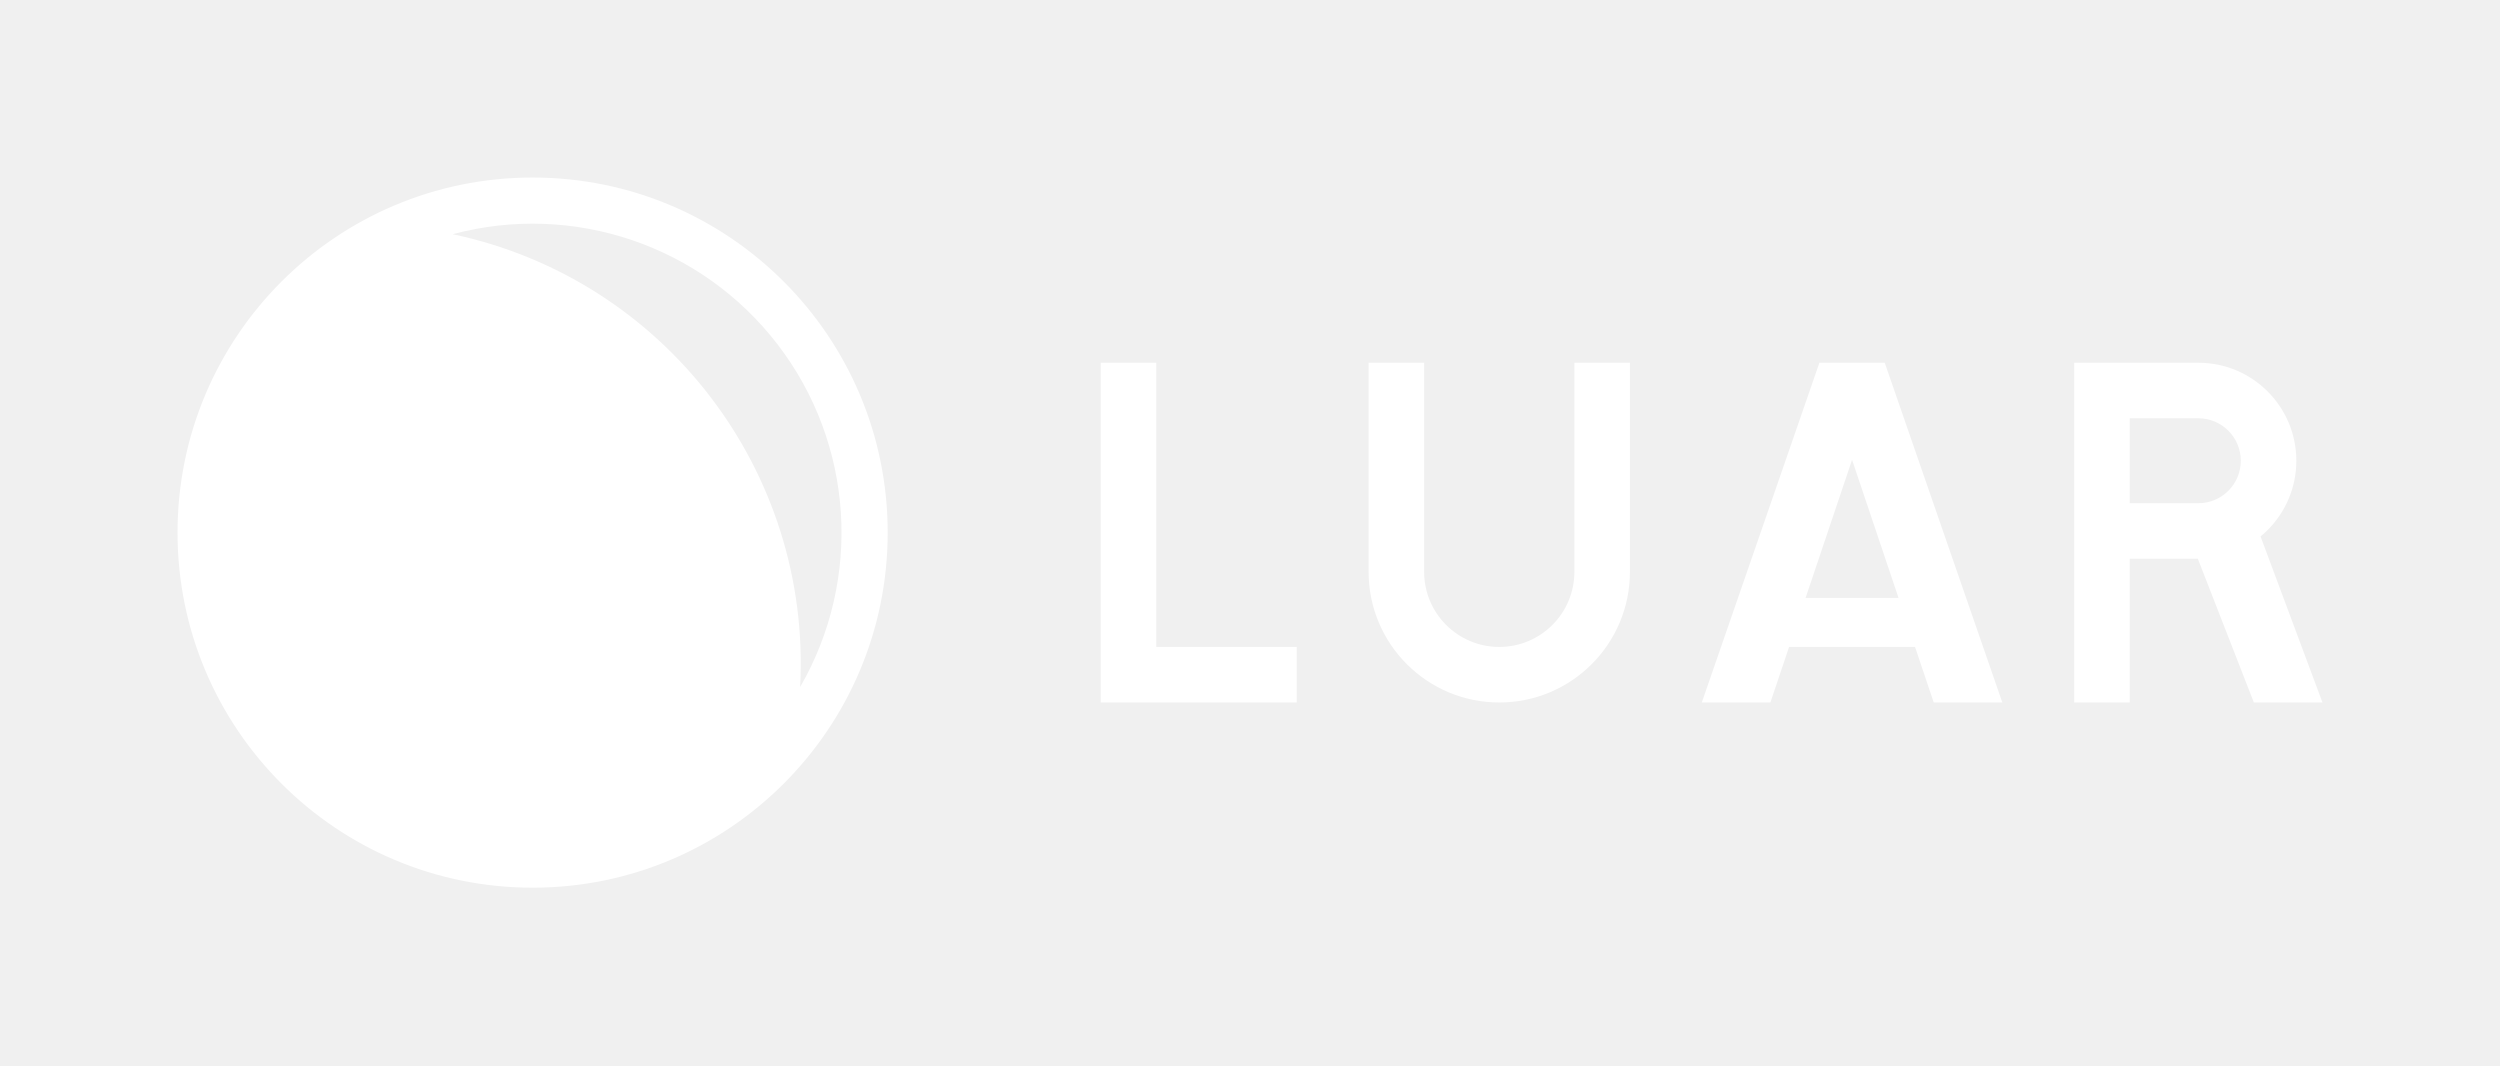
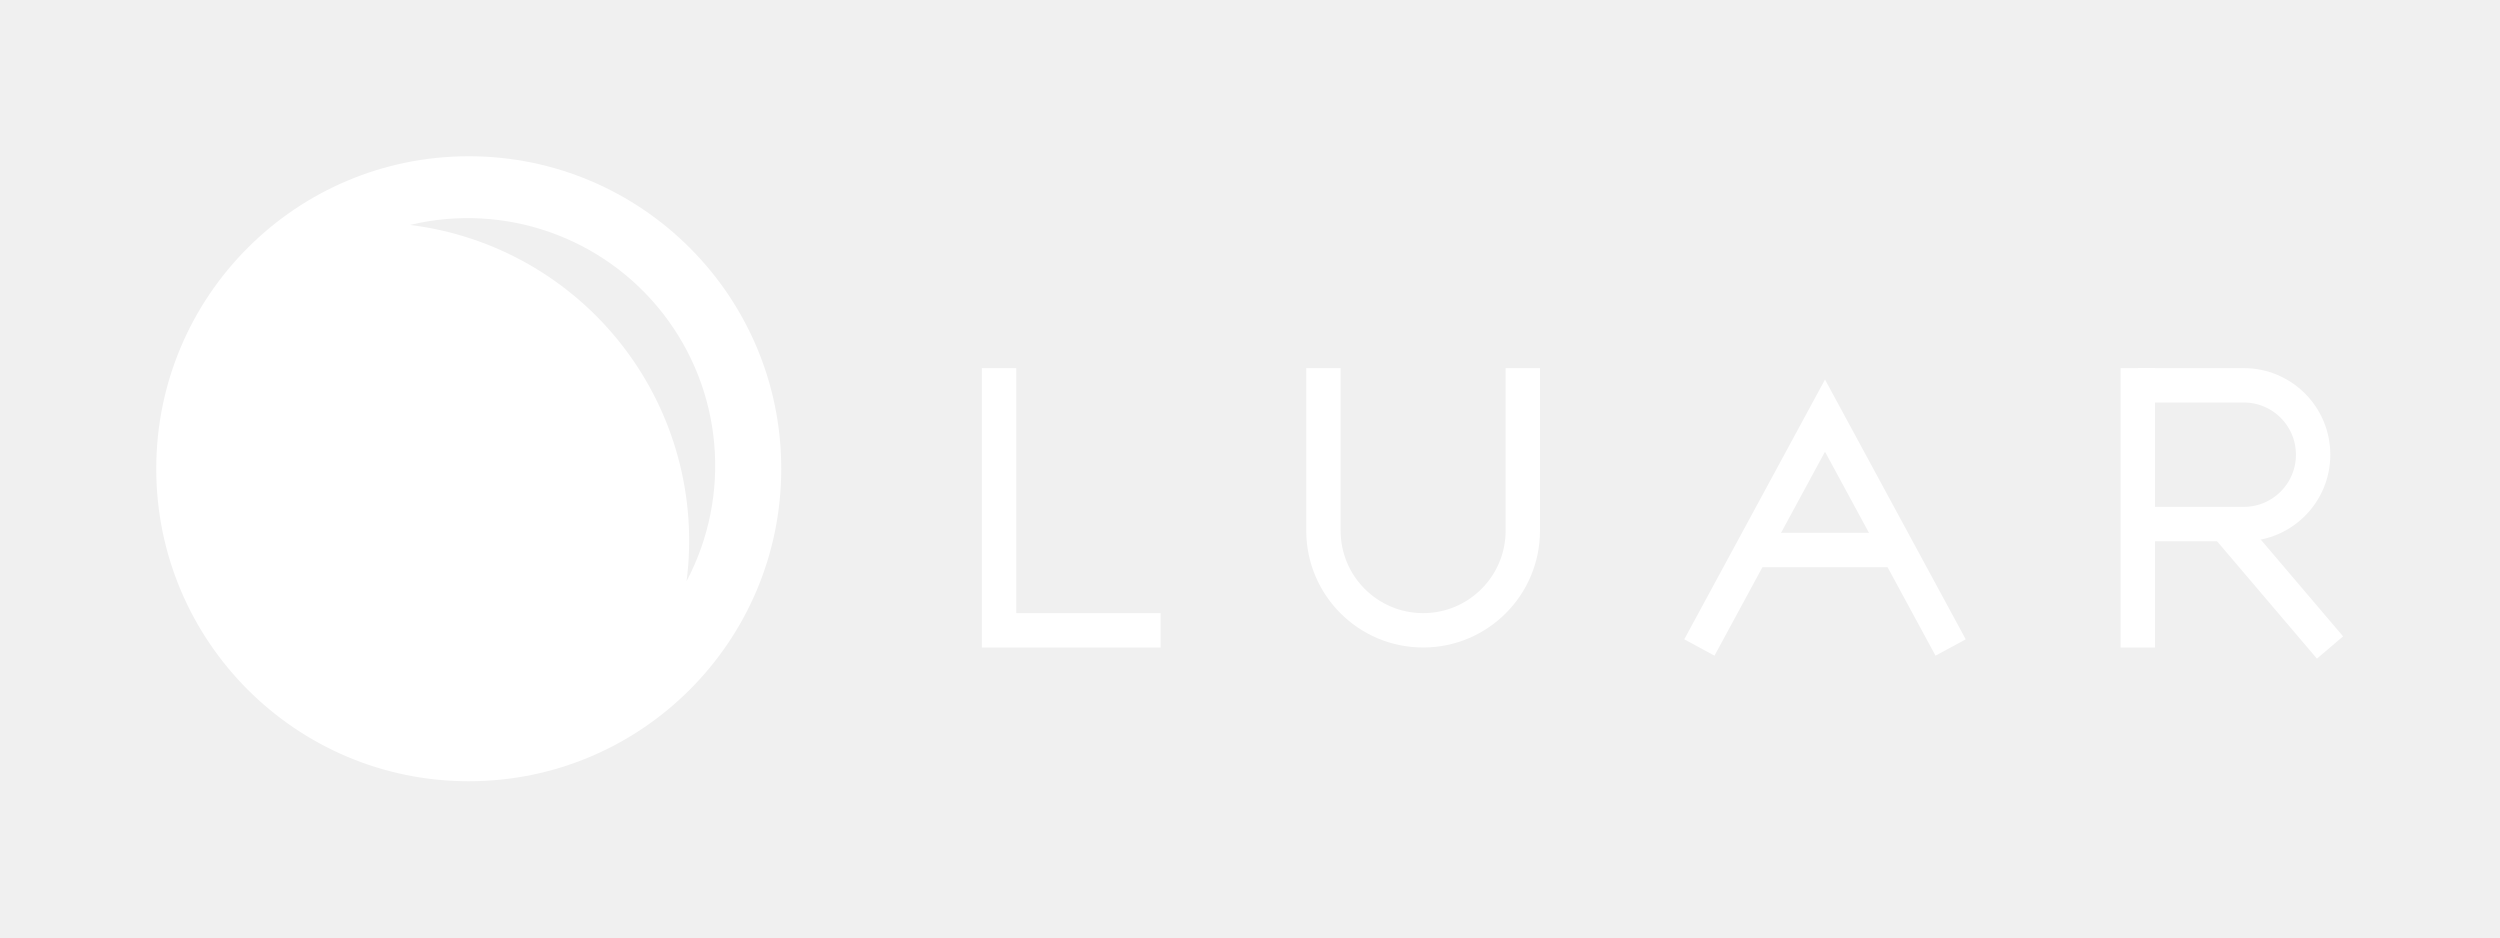
- <svg xmlns="http://www.w3.org/2000/svg" width="352.04" height="150" viewBox="0 0 352.04 150" role="img" aria-label="Luar">
+ <svg xmlns="http://www.w3.org/2000/svg" width="400" height="150" viewBox="0 0 400 150" role="img" aria-label="Luar">
  <g transform="translate(25 25)">
-     <path fill="#FFFFFF" fill-rule="evenodd" d="M50 0A50 50 0 1 1 50 100A50 50 0 1 1 50 0ZM38.74 7.98A43.5 43.5 0 0 1 87.67 71.75A61.8 61.8 0 0 0 38.74 7.98Z" />
-   </g>
-   <g transform="translate(155 51.08) scale(0.92)">
-     <path fill="#FFFFFF" transform="translate(0 0)" d="M0 0H8.5V43.5H30V52H0Z" />
-     <path fill="#FFFFFF" transform="translate(41 0)" d="M0 0V32.0A20 20 0 0 0 40 32.0V0H31.5V32.0A11.5 11.5 0 0 1 8.5 32.0V0Z" />
-     <path fill="#FFFFFF" transform="translate(92 0)" d="M0 52L18 0H28L10.5 52ZM18 0H28L46 52H35.5ZM11 36H35V43.5H11Z" />
-     <path fill="#FFFFFF" transform="translate(149 0)" d="M0 0H19A15 15 0 0 1 19 30H8.5V52H0ZM8.5 8.5V21.5H19A6.5 6.5 0 0 0 19 8.5ZM16 22.5H27L38 52H27.5Z" />
+     <path fill="#FFFFFF" fill-rule="evenodd" d="M50 0A50 50 0 1 1 50 100A50 50 0 1 1 50 0ZM40.6 10.99A39.6 39.6 0 0 1 84.85 67.99A50.89 50.89 0 0 0 40.6 10.99Z" />
+     <g fill="#FFFFFF">
+       <path d="M132.1 33.9H137.6V73.1H160.7V78.6H132.1Z" />
+     </g>
+     <g fill="none" stroke="#FFFFFF" stroke-width="5.5" stroke-linejoin="miter" stroke-miterlimit="6">
+       <path d="M186.75 33.9V59.9A15.95 15.95 0 0 0 218.65 59.9V33.9" />
+       <path d="M246.9 78.6L267 41.5L287.1 78.6" />
+       <path d="M255.35 63H278.65" />
+       <path d="M317.05 33.9V78.6" />
+       <path d="M317.05 36.65H334A11.1 11.1 0 0 1 334 58.85H317.05" />
+       <path d="M331 58.85L347.8 78.6" />
+     </g>
  </g>
</svg>
